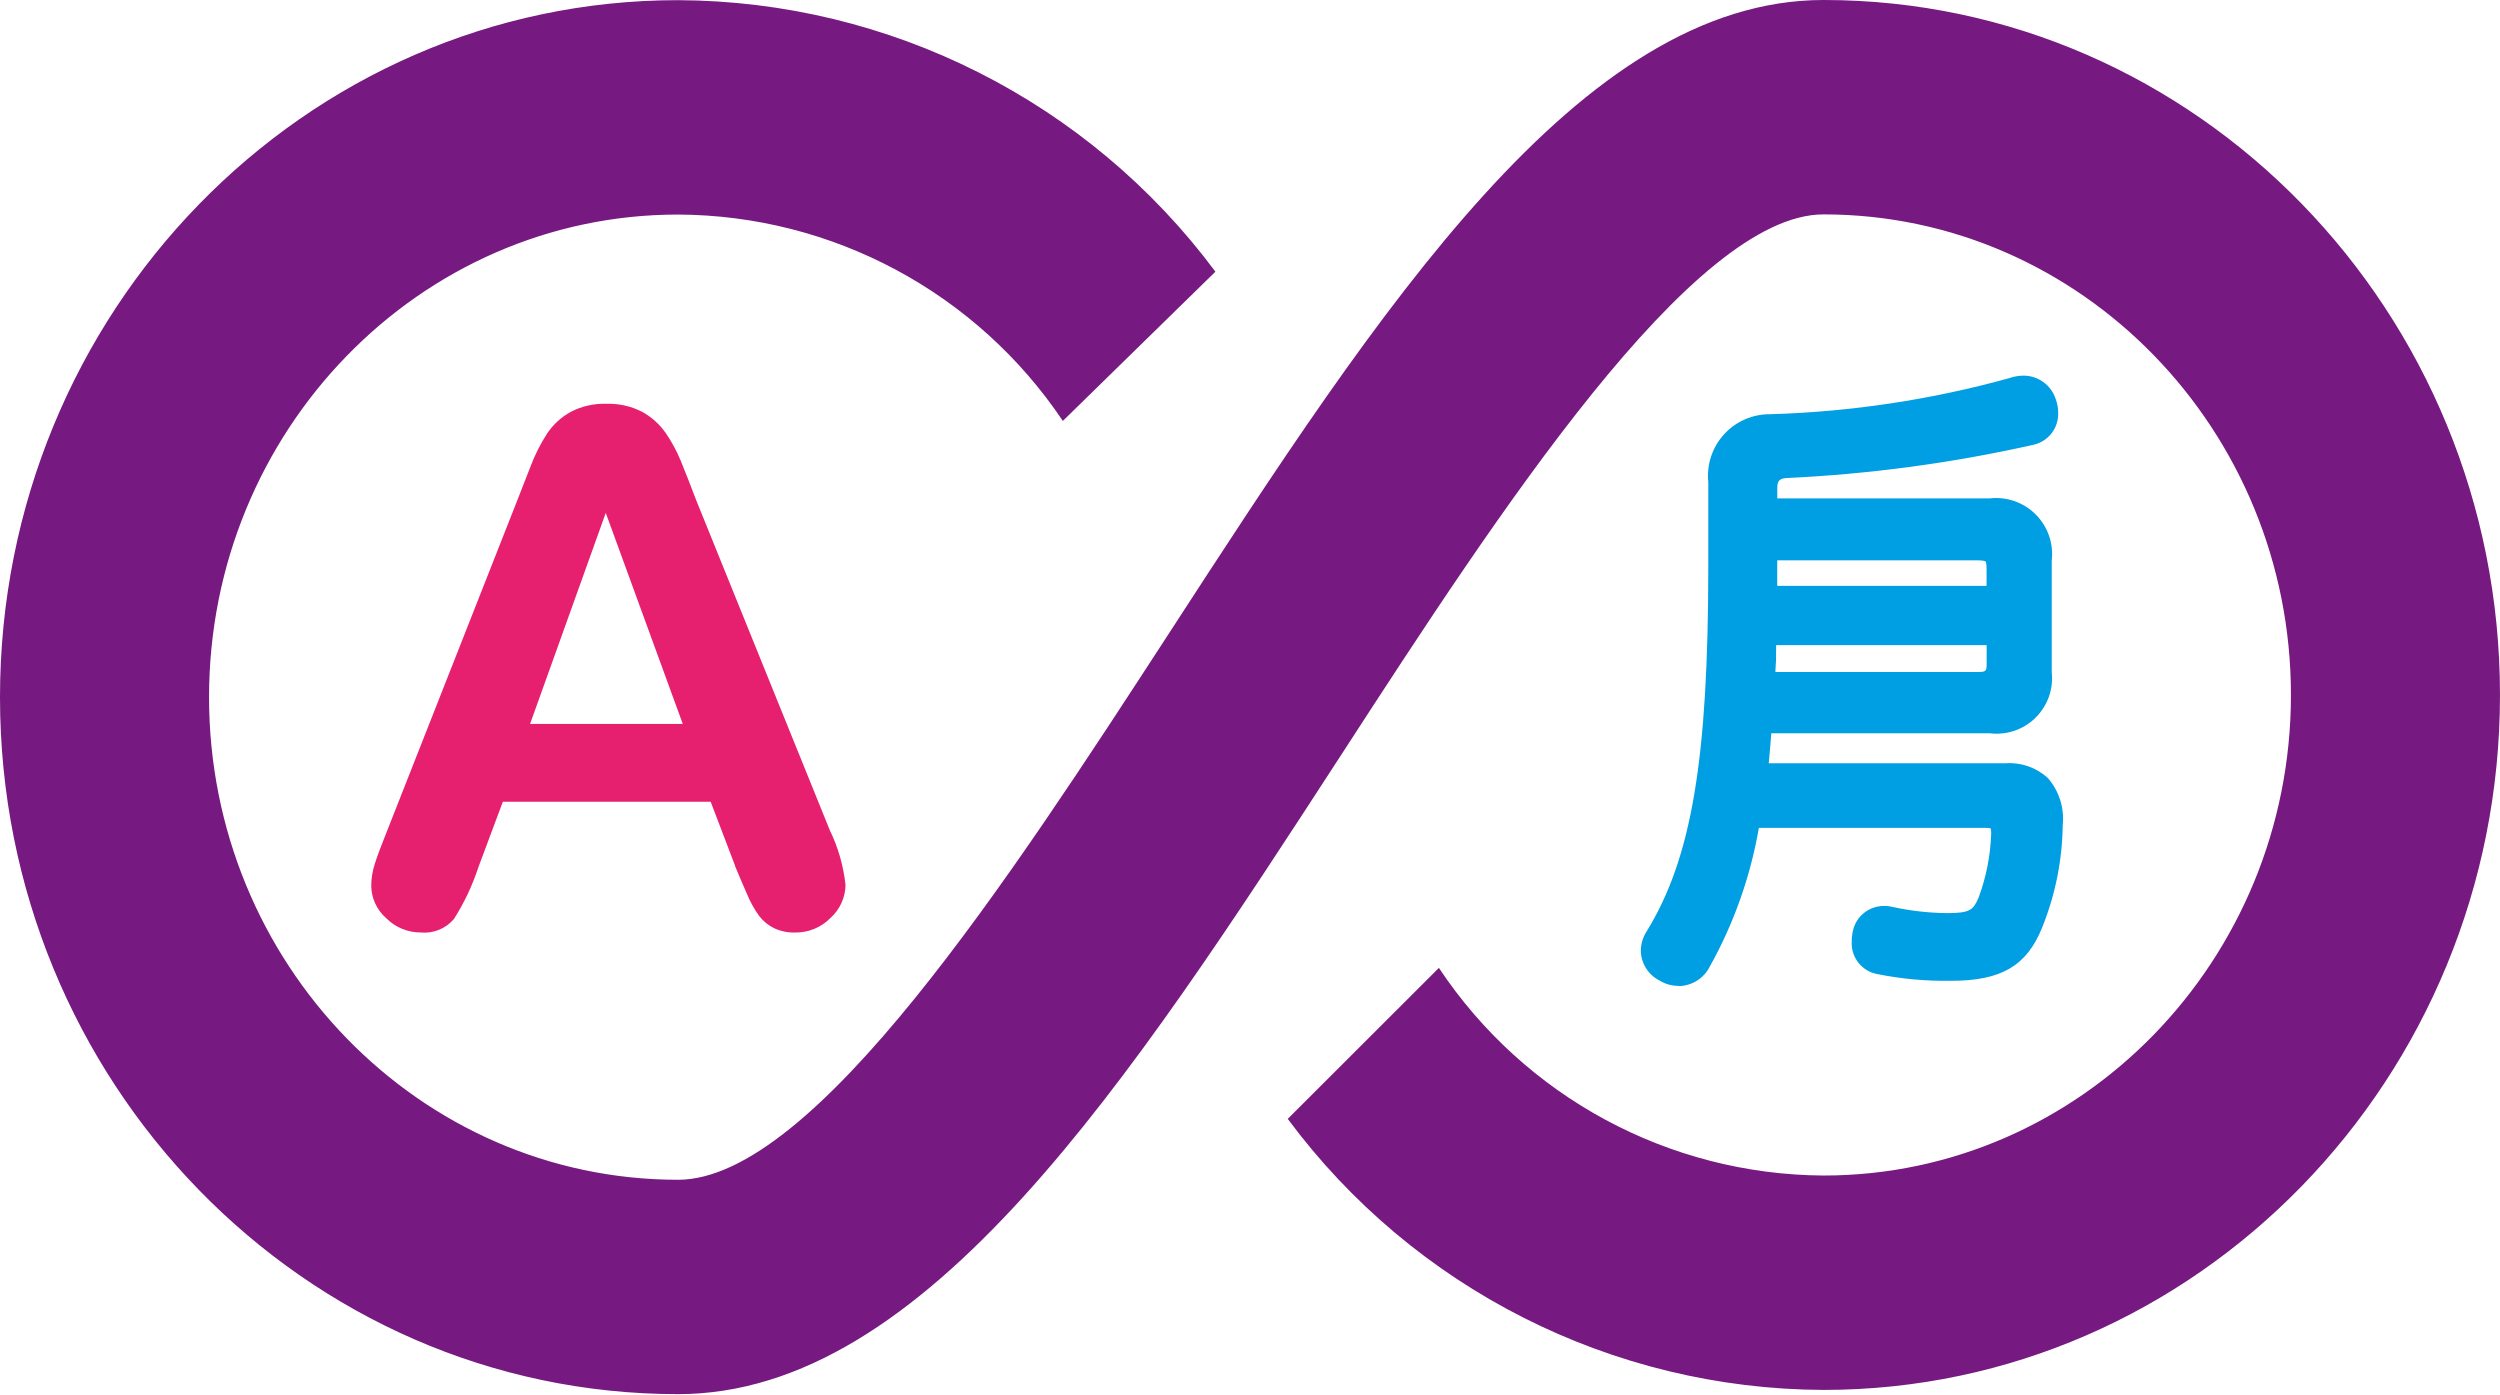
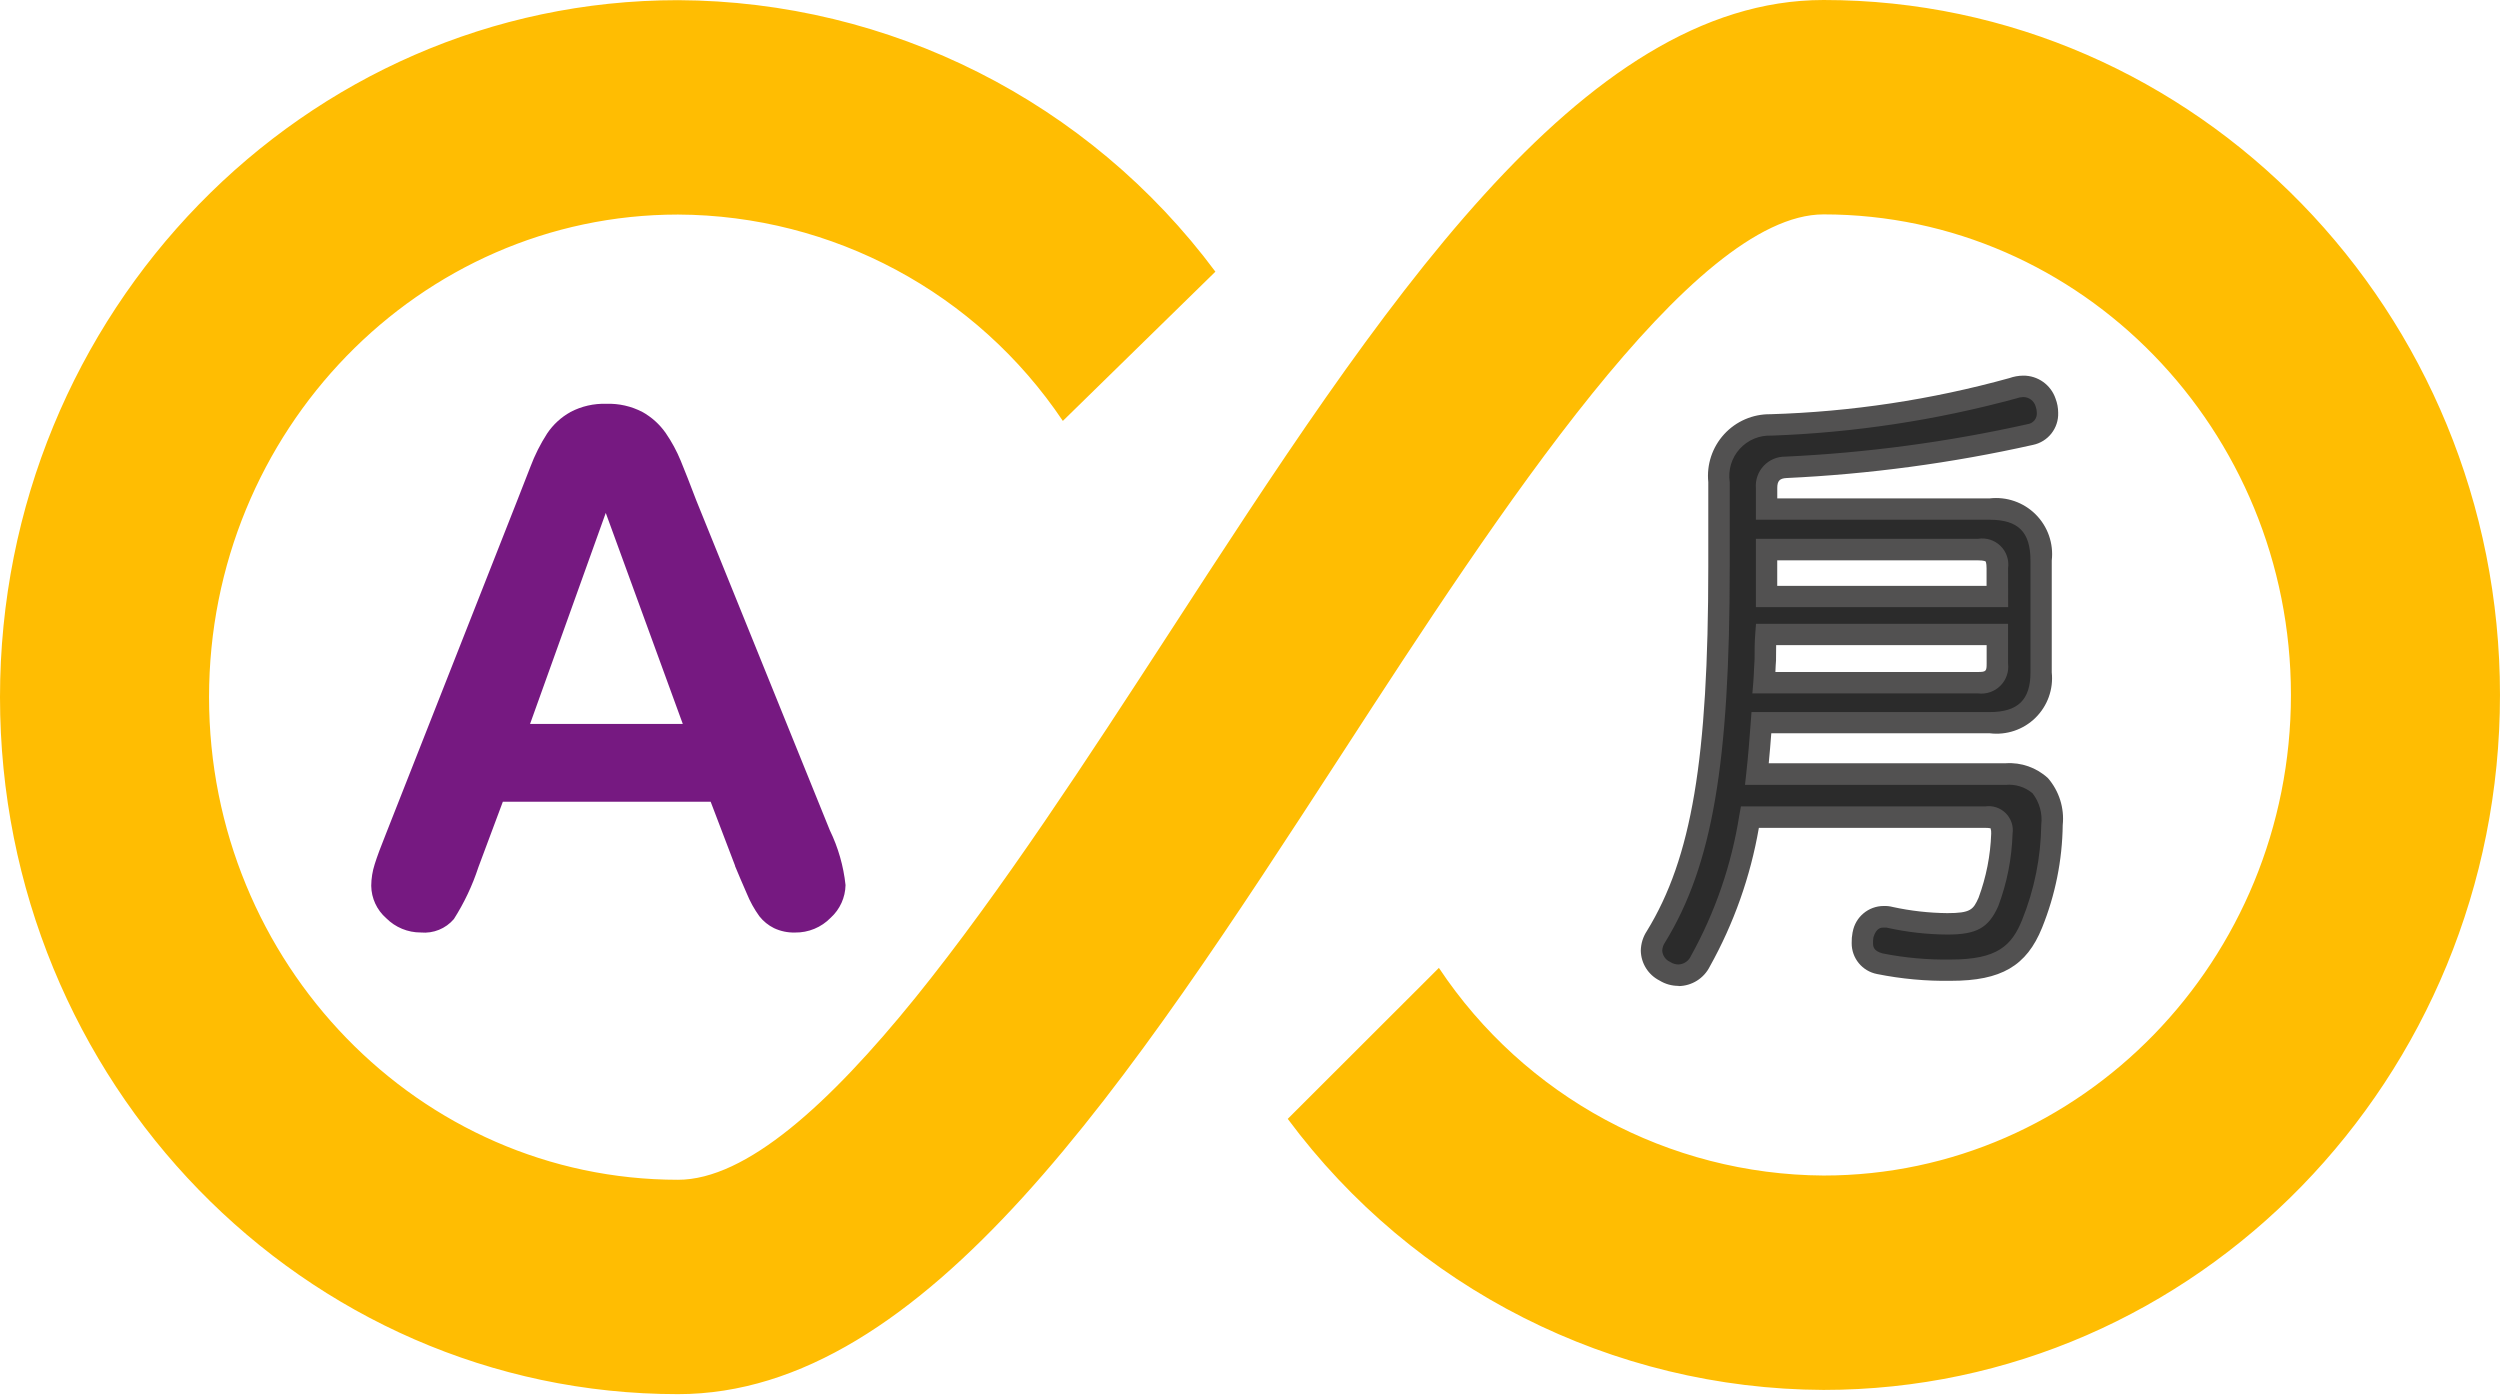
<svg xmlns="http://www.w3.org/2000/svg" width="122.532" height="68.331" viewBox="0 0 122.532 68.331">
  <g id="icon_usp_translation" transform="translate(361 -869)">
    <g id="Gruppe_10" data-name="Gruppe 10" transform="translate(-361 869)">
      <g id="Gruppe_13" data-name="Gruppe 13">
-         <path id="Pfad_6" data-name="Pfad 6" d="M33.231,68.331C14.9,68.331,0,53.008,0,34.169S14.908.008,33.231.008A33,33,0,0,1,59.57,13.316l-7.477,7.315A22.831,22.831,0,0,0,33.231,10.516c-12.677,0-22.985,10.615-22.985,23.654S20.561,57.824,33.231,57.824c6.677,0,16.3-14.839,24.046-26.754C67.654,15.085,77.447,0,89.377,0c18.285,0,33.154,15.277,33.154,34.062S107.662,68.124,89.377,68.124A32.861,32.861,0,0,1,63.116,54.839l7.408-7.4A22.8,22.8,0,0,0,89.377,57.616c12.631,0,22.908-10.569,22.908-23.554S102.008,10.508,89.377,10.508c-6.431,0-15.946,14.631-23.577,26.392C55.3,53.07,45.385,68.331,33.231,68.331" fill="#761981" fill-rule="evenodd" />
-         <path id="Pfad_7" data-name="Pfad 7" d="M66.966,79.175l-1.2-3.145H55.581l-1.2,3.213a11.236,11.236,0,0,1-1.2,2.539,1.9,1.9,0,0,1-1.624.658,2.381,2.381,0,0,1-1.692-.7,2.145,2.145,0,0,1-.735-1.59,3.552,3.552,0,0,1,.171-1.06q.171-.547.564-1.521l6.41-16.274.658-1.684a8.545,8.545,0,0,1,.821-1.632,3.332,3.332,0,0,1,1.145-1.051,3.514,3.514,0,0,1,1.752-.4,3.553,3.553,0,0,1,1.769.4,3.41,3.41,0,0,1,1.145,1.034,7.273,7.273,0,0,1,.735,1.359q.3.727.761,1.94l6.547,16.171a8.125,8.125,0,0,1,.769,2.684,2.222,2.222,0,0,1-.726,1.6,2.388,2.388,0,0,1-1.752.726,2.273,2.273,0,0,1-1.025-.214,2.1,2.1,0,0,1-.718-.581,5.325,5.325,0,0,1-.624-1.128q-.333-.76-.573-1.342M56.915,72.217H64.4L60.625,61.875Z" transform="translate(-30.935 -36.736)" fill="#e61f6e" />
-         <path id="Pfad_8" data-name="Pfad 8" d="M236.6,70.568c-.063.851-.126,1.67-.221,2.521h12.193c1.607,0,2.3.851,2.269,2.489a13.378,13.378,0,0,1-.977,4.852c-.662,1.638-1.7,2.269-3.97,2.269a16.355,16.355,0,0,1-3.5-.315,1,1,0,0,1-.851-1.008,1.939,1.939,0,0,1,.031-.41,1.033,1.033,0,0,1,1.008-.882,1.068,1.068,0,0,1,.315.032,13.532,13.532,0,0,0,2.8.315c1.26,0,1.638-.221,2.017-1.071a10.427,10.427,0,0,0,.662-3.34c0-.6-.189-.819-.819-.819H236.034a21.414,21.414,0,0,1-2.426,7.057,1.21,1.21,0,0,1-1.071.693,1.24,1.24,0,0,1-.662-.189,1.169,1.169,0,0,1-.662-1.008,1.273,1.273,0,0,1,.221-.693c2.394-3.907,3.087-9.105,3.087-18.148V58.784a2.49,2.49,0,0,1,2.552-2.8,50.6,50.6,0,0,0,11.847-1.8,1.567,1.567,0,0,1,.5-.095,1.143,1.143,0,0,1,1.1.788,1.427,1.427,0,0,1,.095.5,1.038,1.038,0,0,1-.851,1.071A68.033,68.033,0,0,1,237.8,58.06a.91.91,0,0,0-.945,1.008v1.039h10.933a2.224,2.224,0,0,1,2.521,2.521V68.11a2.2,2.2,0,0,1-2.521,2.458Zm.221-4.316c-.031.41-.031.819-.031,1.229-.032.378-.032.756-.063,1.134h10.492c.725,0,.945-.315.945-.945V66.252Zm11.343-1.859V63.006c0-.662-.221-.914-.945-.914H236.854v2.3Z" transform="translate(-150.268 -35.154)" fill="#009ee2" />
-         <path id="Pfad_9" data-name="Pfad 9" d="M231.562,82.5a1.764,1.764,0,0,1-.932-.263,1.676,1.676,0,0,1-.917-1.459,1.8,1.8,0,0,1,.3-.971c2.192-3.577,3.008-8.421,3.008-17.87V57.809a3.021,3.021,0,0,1,3.045-3.328,49.359,49.359,0,0,0,11.715-1.771,2.079,2.079,0,0,1,.667-.12,1.66,1.66,0,0,1,1.594,1.128,1.943,1.943,0,0,1,.128.689,1.552,1.552,0,0,1-1.242,1.579,70.138,70.138,0,0,1-12.075,1.623c-.334.017-.451.143-.451.484v.514h10.407a2.748,2.748,0,0,1,3.046,3.046v5.482a2.719,2.719,0,0,1-3.046,2.983h-10.7c-.038.5-.078.983-.125,1.47H247.6a2.782,2.782,0,0,1,2.068.728,3.037,3.037,0,0,1,.725,2.3,13.891,13.891,0,0,1-1.013,5.035c-.756,1.872-2.006,2.6-4.458,2.6a16.98,16.98,0,0,1-3.629-.332,1.532,1.532,0,0,1-1.244-1.517,2.453,2.453,0,0,1,.042-.513l.009-.038a1.546,1.546,0,0,1,1.514-1.267,1.57,1.57,0,0,1,.454.05,13.1,13.1,0,0,0,2.665.3c1.148,0,1.275-.17,1.537-.759a9.986,9.986,0,0,0,.617-3.14.71.71,0,0,0-.031-.26,1.507,1.507,0,0,0-.263-.02H235.5a21.43,21.43,0,0,1-2.407,6.8,1.732,1.732,0,0,1-1.526.955M248.45,53.64a1.079,1.079,0,0,0-.338.068,52.841,52.841,0,0,1-11.984,1.822,1.982,1.982,0,0,0-2.056,2.279v4.128c0,9.665-.857,14.658-3.165,18.422a.753.753,0,0,0-.143.419.651.651,0,0,0,.385.546l.042.026a.725.725,0,0,0,.37.1.693.693,0,0,0,.608-.415,20.871,20.871,0,0,0,2.373-6.9l.078-.431h11.97a1.181,1.181,0,0,1,1.344,1.344,11.009,11.009,0,0,1-.7,3.542c-.476,1.071-1.059,1.394-2.5,1.394a14,14,0,0,1-2.926-.329l-.045-.013a1.4,1.4,0,0,0-.149,0c-.107,0-.357,0-.5.478a1.561,1.561,0,0,0-.018.288c0,.18.036.383.466.5a15.8,15.8,0,0,0,3.357.3c2.269,0,2.975-.682,3.483-1.94a12.888,12.888,0,0,0,.939-4.664,2.113,2.113,0,0,0-.425-1.542,1.773,1.773,0,0,0-1.318-.413H234.82l.064-.583c.093-.834.154-1.626.219-2.5l.036-.486h11.673c1.38,0,2-.6,2-1.932V61.653c0-1.4-.6-2-2-2H235.354V58.093a1.428,1.428,0,0,1,1.444-1.533,69.128,69.128,0,0,0,11.865-1.59.523.523,0,0,0,.46-.563.9.9,0,0,0-.057-.309.632.632,0,0,0-.615-.458m-2.206,14.525H235.182l.047-.569c.015-.182.023-.364.03-.545s.016-.378.031-.567c0-.406,0-.825.033-1.247l.037-.485h12.354v1.943a1.318,1.318,0,0,1-1.47,1.47m-9.936-1.05h9.936c.4,0,.42-.048.42-.42V65.8H236.347c-.006.23-.006.463-.006.7l0,.043c-.015.182-.022.364-.03.545,0,.007,0,.013,0,.02m11.407-3.171H235.354v-3.35h10.891a1.279,1.279,0,0,1,1.47,1.439ZM236.4,62.893h10.26v-.861c0-.274-.047-.333-.047-.334s-.07-.055-.373-.055H236.4Z" transform="translate(-149.293 -34.179)" fill="#009ee2" />
+         <path id="Pfad_6" data-name="Pfad 6" d="M33.231,68.331C14.9,68.331,0,53.008,0,34.169S14.908.008,33.231.008A33,33,0,0,1,59.57,13.316l-7.477,7.315A22.831,22.831,0,0,0,33.231,10.516c-12.677,0-22.985,10.615-22.985,23.654S20.561,57.824,33.231,57.824c6.677,0,16.3-14.839,24.046-26.754C67.654,15.085,77.447,0,89.377,0c18.285,0,33.154,15.277,33.154,34.062S107.662,68.124,89.377,68.124A32.861,32.861,0,0,1,63.116,54.839l7.408-7.4A22.8,22.8,0,0,0,89.377,57.616c12.631,0,22.908-10.569,22.908-23.554S102.008,10.508,89.377,10.508c-6.431,0-15.946,14.631-23.577,26.392C55.3,53.07,45.385,68.331,33.231,68.331" fill="#FFBD02" fill-rule="evenodd" />
+         <path id="Pfad_7" data-name="Pfad 7" d="M66.966,79.175l-1.2-3.145H55.581l-1.2,3.213a11.236,11.236,0,0,1-1.2,2.539,1.9,1.9,0,0,1-1.624.658,2.381,2.381,0,0,1-1.692-.7,2.145,2.145,0,0,1-.735-1.59,3.552,3.552,0,0,1,.171-1.06q.171-.547.564-1.521l6.41-16.274.658-1.684a8.545,8.545,0,0,1,.821-1.632,3.332,3.332,0,0,1,1.145-1.051,3.514,3.514,0,0,1,1.752-.4,3.553,3.553,0,0,1,1.769.4,3.41,3.41,0,0,1,1.145,1.034,7.273,7.273,0,0,1,.735,1.359q.3.727.761,1.94l6.547,16.171a8.125,8.125,0,0,1,.769,2.684,2.222,2.222,0,0,1-.726,1.6,2.388,2.388,0,0,1-1.752.726,2.273,2.273,0,0,1-1.025-.214,2.1,2.1,0,0,1-.718-.581,5.325,5.325,0,0,1-.624-1.128q-.333-.76-.573-1.342M56.915,72.217H64.4L60.625,61.875Z" transform="translate(-30.935 -36.736)" fill="#761981" />
+         <path id="Pfad_8" data-name="Pfad 8" d="M236.6,70.568c-.063.851-.126,1.67-.221,2.521h12.193c1.607,0,2.3.851,2.269,2.489a13.378,13.378,0,0,1-.977,4.852c-.662,1.638-1.7,2.269-3.97,2.269a16.355,16.355,0,0,1-3.5-.315,1,1,0,0,1-.851-1.008,1.939,1.939,0,0,1,.031-.41,1.033,1.033,0,0,1,1.008-.882,1.068,1.068,0,0,1,.315.032,13.532,13.532,0,0,0,2.8.315c1.26,0,1.638-.221,2.017-1.071a10.427,10.427,0,0,0,.662-3.34c0-.6-.189-.819-.819-.819H236.034a21.414,21.414,0,0,1-2.426,7.057,1.21,1.21,0,0,1-1.071.693,1.24,1.24,0,0,1-.662-.189,1.169,1.169,0,0,1-.662-1.008,1.273,1.273,0,0,1,.221-.693c2.394-3.907,3.087-9.105,3.087-18.148V58.784a2.49,2.49,0,0,1,2.552-2.8,50.6,50.6,0,0,0,11.847-1.8,1.567,1.567,0,0,1,.5-.095,1.143,1.143,0,0,1,1.1.788,1.427,1.427,0,0,1,.095.5,1.038,1.038,0,0,1-.851,1.071A68.033,68.033,0,0,1,237.8,58.06a.91.91,0,0,0-.945,1.008v1.039h10.933a2.224,2.224,0,0,1,2.521,2.521V68.11a2.2,2.2,0,0,1-2.521,2.458Zm.221-4.316c-.031.41-.031.819-.031,1.229-.032.378-.032.756-.063,1.134h10.492c.725,0,.945-.315.945-.945V66.252Zm11.343-1.859V63.006c0-.662-.221-.914-.945-.914H236.854v2.3Z" transform="translate(-150.268 -35.154)" fill="#2B2B2B" />
+         <path id="Pfad_9" data-name="Pfad 9" d="M231.562,82.5a1.764,1.764,0,0,1-.932-.263,1.676,1.676,0,0,1-.917-1.459,1.8,1.8,0,0,1,.3-.971c2.192-3.577,3.008-8.421,3.008-17.87V57.809a3.021,3.021,0,0,1,3.045-3.328,49.359,49.359,0,0,0,11.715-1.771,2.079,2.079,0,0,1,.667-.12,1.66,1.66,0,0,1,1.594,1.128,1.943,1.943,0,0,1,.128.689,1.552,1.552,0,0,1-1.242,1.579,70.138,70.138,0,0,1-12.075,1.623c-.334.017-.451.143-.451.484v.514h10.407a2.748,2.748,0,0,1,3.046,3.046v5.482a2.719,2.719,0,0,1-3.046,2.983h-10.7c-.038.5-.078.983-.125,1.47H247.6a2.782,2.782,0,0,1,2.068.728,3.037,3.037,0,0,1,.725,2.3,13.891,13.891,0,0,1-1.013,5.035c-.756,1.872-2.006,2.6-4.458,2.6a16.98,16.98,0,0,1-3.629-.332,1.532,1.532,0,0,1-1.244-1.517,2.453,2.453,0,0,1,.042-.513l.009-.038a1.546,1.546,0,0,1,1.514-1.267,1.57,1.57,0,0,1,.454.05,13.1,13.1,0,0,0,2.665.3c1.148,0,1.275-.17,1.537-.759a9.986,9.986,0,0,0,.617-3.14.71.71,0,0,0-.031-.26,1.507,1.507,0,0,0-.263-.02H235.5a21.43,21.43,0,0,1-2.407,6.8,1.732,1.732,0,0,1-1.526.955M248.45,53.64a1.079,1.079,0,0,0-.338.068,52.841,52.841,0,0,1-11.984,1.822,1.982,1.982,0,0,0-2.056,2.279v4.128c0,9.665-.857,14.658-3.165,18.422a.753.753,0,0,0-.143.419.651.651,0,0,0,.385.546l.042.026a.725.725,0,0,0,.37.1.693.693,0,0,0,.608-.415,20.871,20.871,0,0,0,2.373-6.9l.078-.431h11.97a1.181,1.181,0,0,1,1.344,1.344,11.009,11.009,0,0,1-.7,3.542c-.476,1.071-1.059,1.394-2.5,1.394a14,14,0,0,1-2.926-.329l-.045-.013a1.4,1.4,0,0,0-.149,0c-.107,0-.357,0-.5.478a1.561,1.561,0,0,0-.018.288c0,.18.036.383.466.5a15.8,15.8,0,0,0,3.357.3c2.269,0,2.975-.682,3.483-1.94a12.888,12.888,0,0,0,.939-4.664,2.113,2.113,0,0,0-.425-1.542,1.773,1.773,0,0,0-1.318-.413H234.82l.064-.583c.093-.834.154-1.626.219-2.5l.036-.486h11.673c1.38,0,2-.6,2-1.932V61.653c0-1.4-.6-2-2-2H235.354V58.093a1.428,1.428,0,0,1,1.444-1.533,69.128,69.128,0,0,0,11.865-1.59.523.523,0,0,0,.46-.563.9.9,0,0,0-.057-.309.632.632,0,0,0-.615-.458m-2.206,14.525H235.182l.047-.569c.015-.182.023-.364.03-.545s.016-.378.031-.567c0-.406,0-.825.033-1.247l.037-.485h12.354v1.943a1.318,1.318,0,0,1-1.47,1.47m-9.936-1.05h9.936c.4,0,.42-.048.42-.42V65.8H236.347c-.006.23-.006.463-.006.7l0,.043c-.015.182-.022.364-.03.545,0,.007,0,.013,0,.02m11.407-3.171H235.354v-3.35h10.891a1.279,1.279,0,0,1,1.47,1.439ZM236.4,62.893h10.26v-.861c0-.274-.047-.333-.047-.334s-.07-.055-.373-.055H236.4Z" transform="translate(-149.293 -34.179)" fill="#525151" />
      </g>
    </g>
  </g>
</svg>
